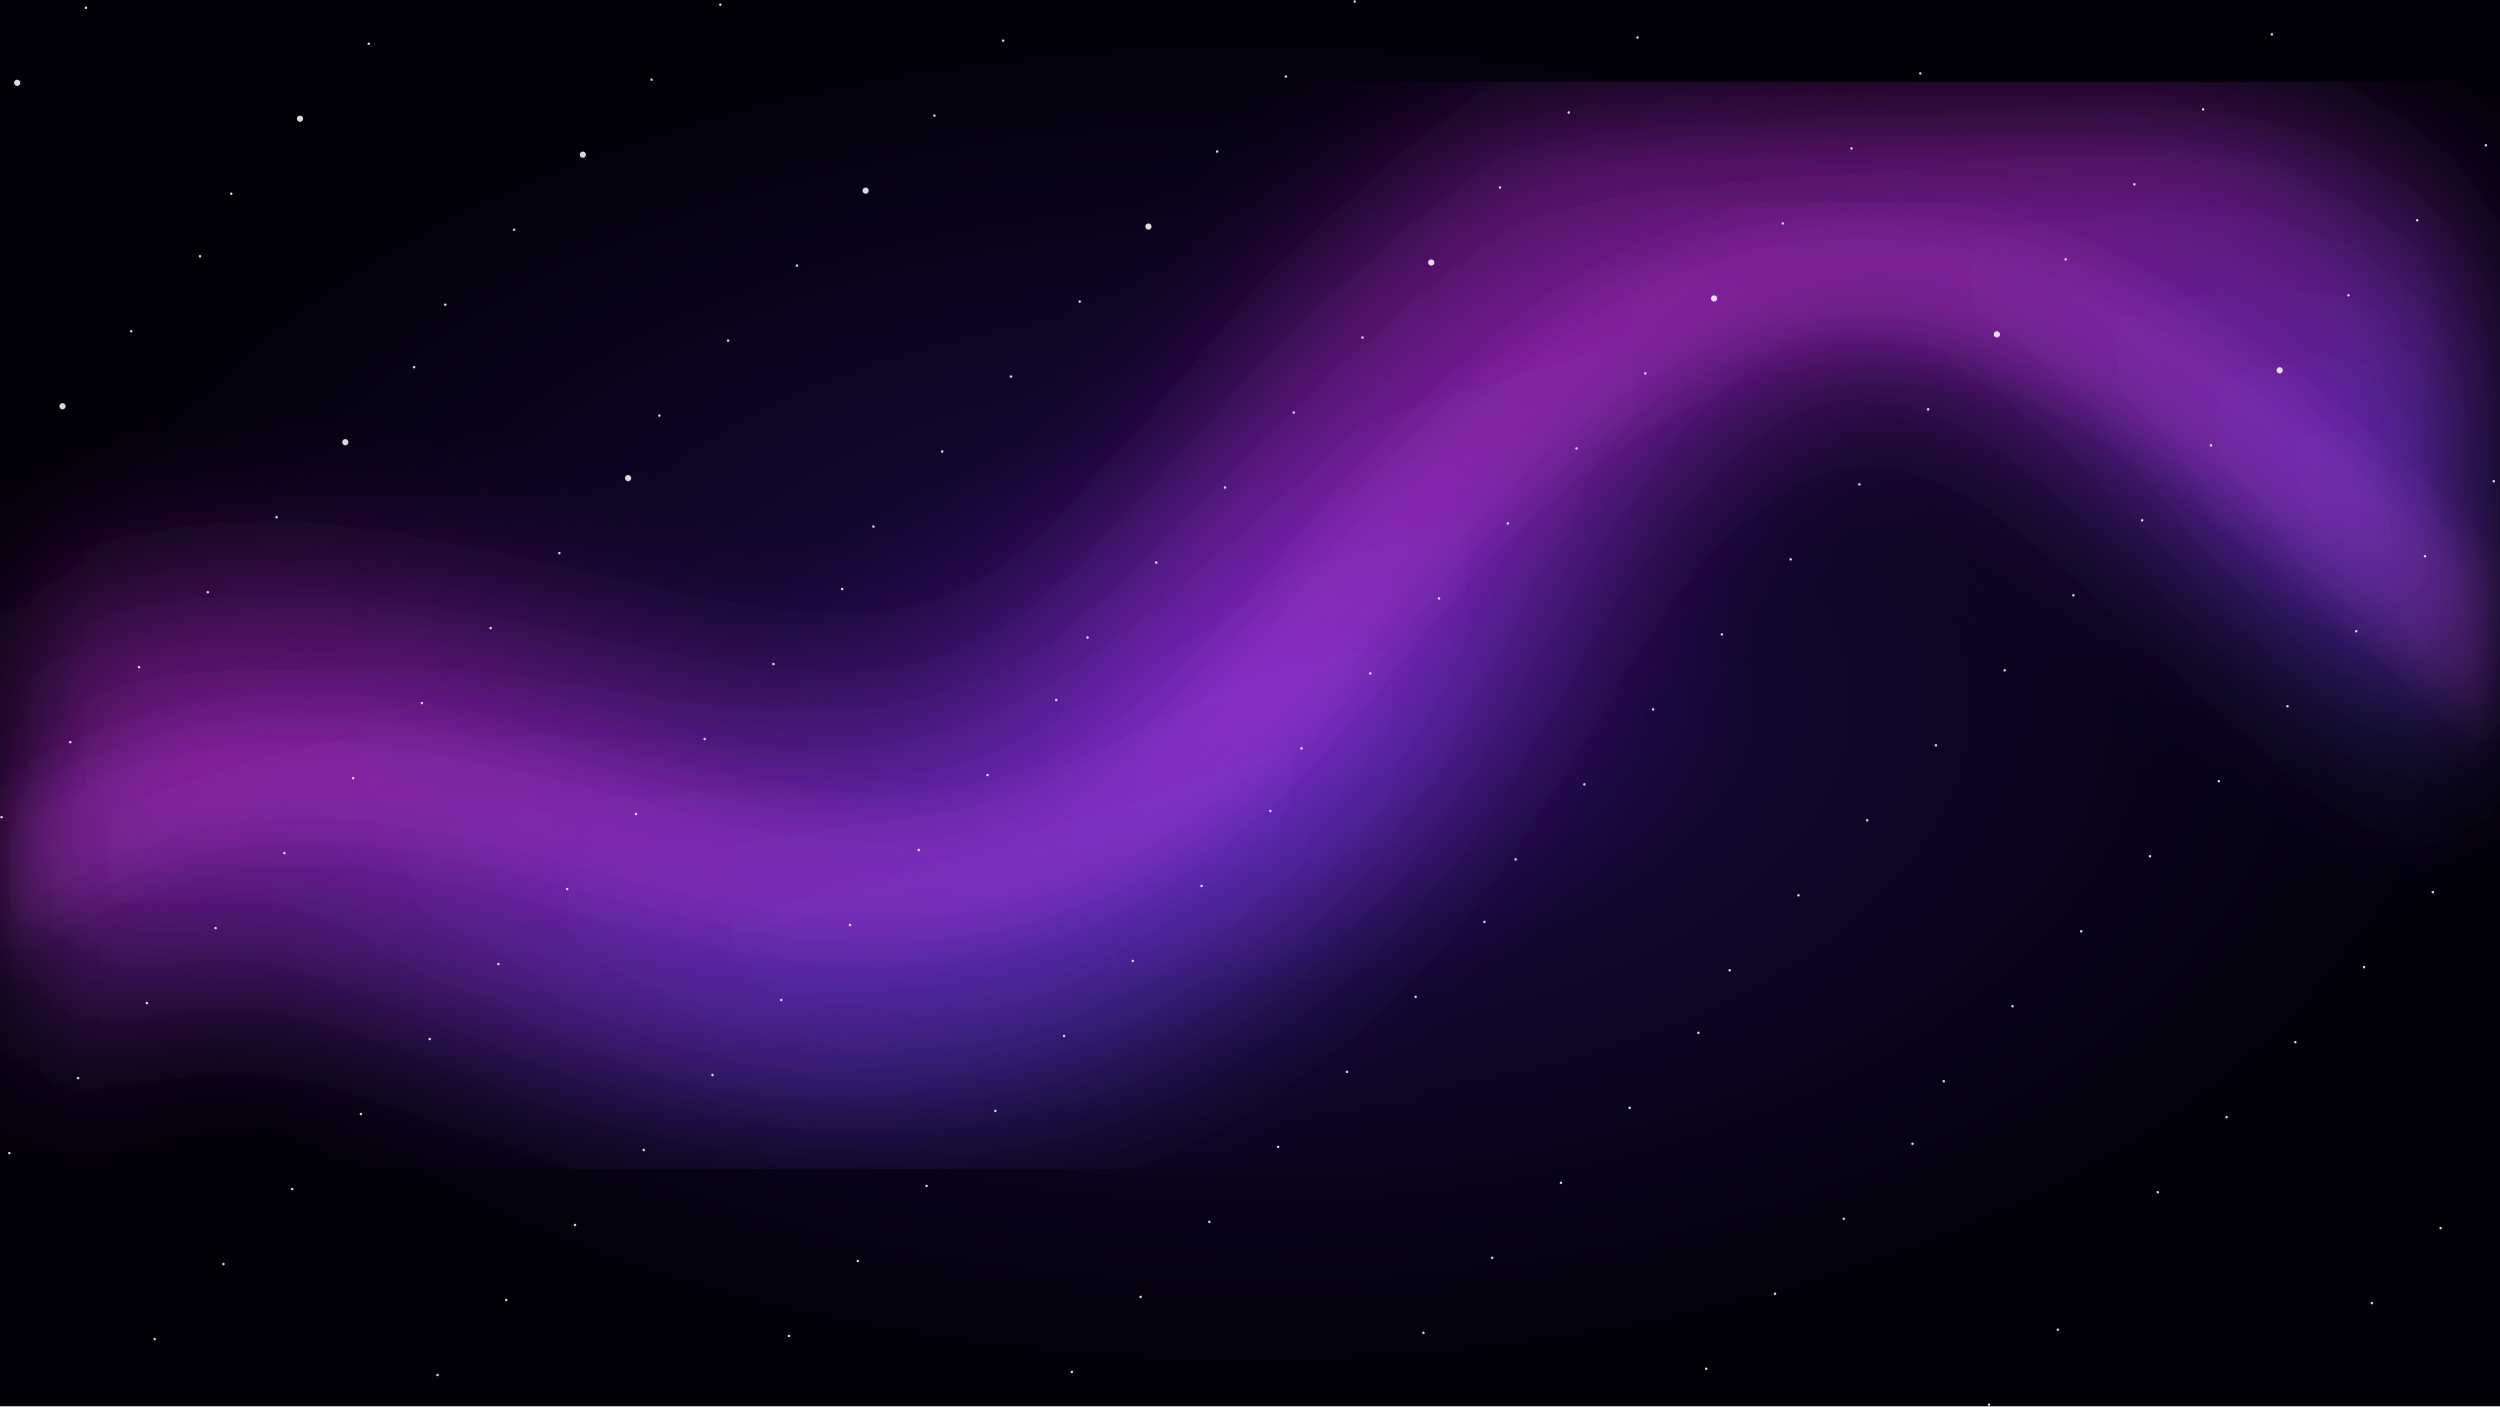
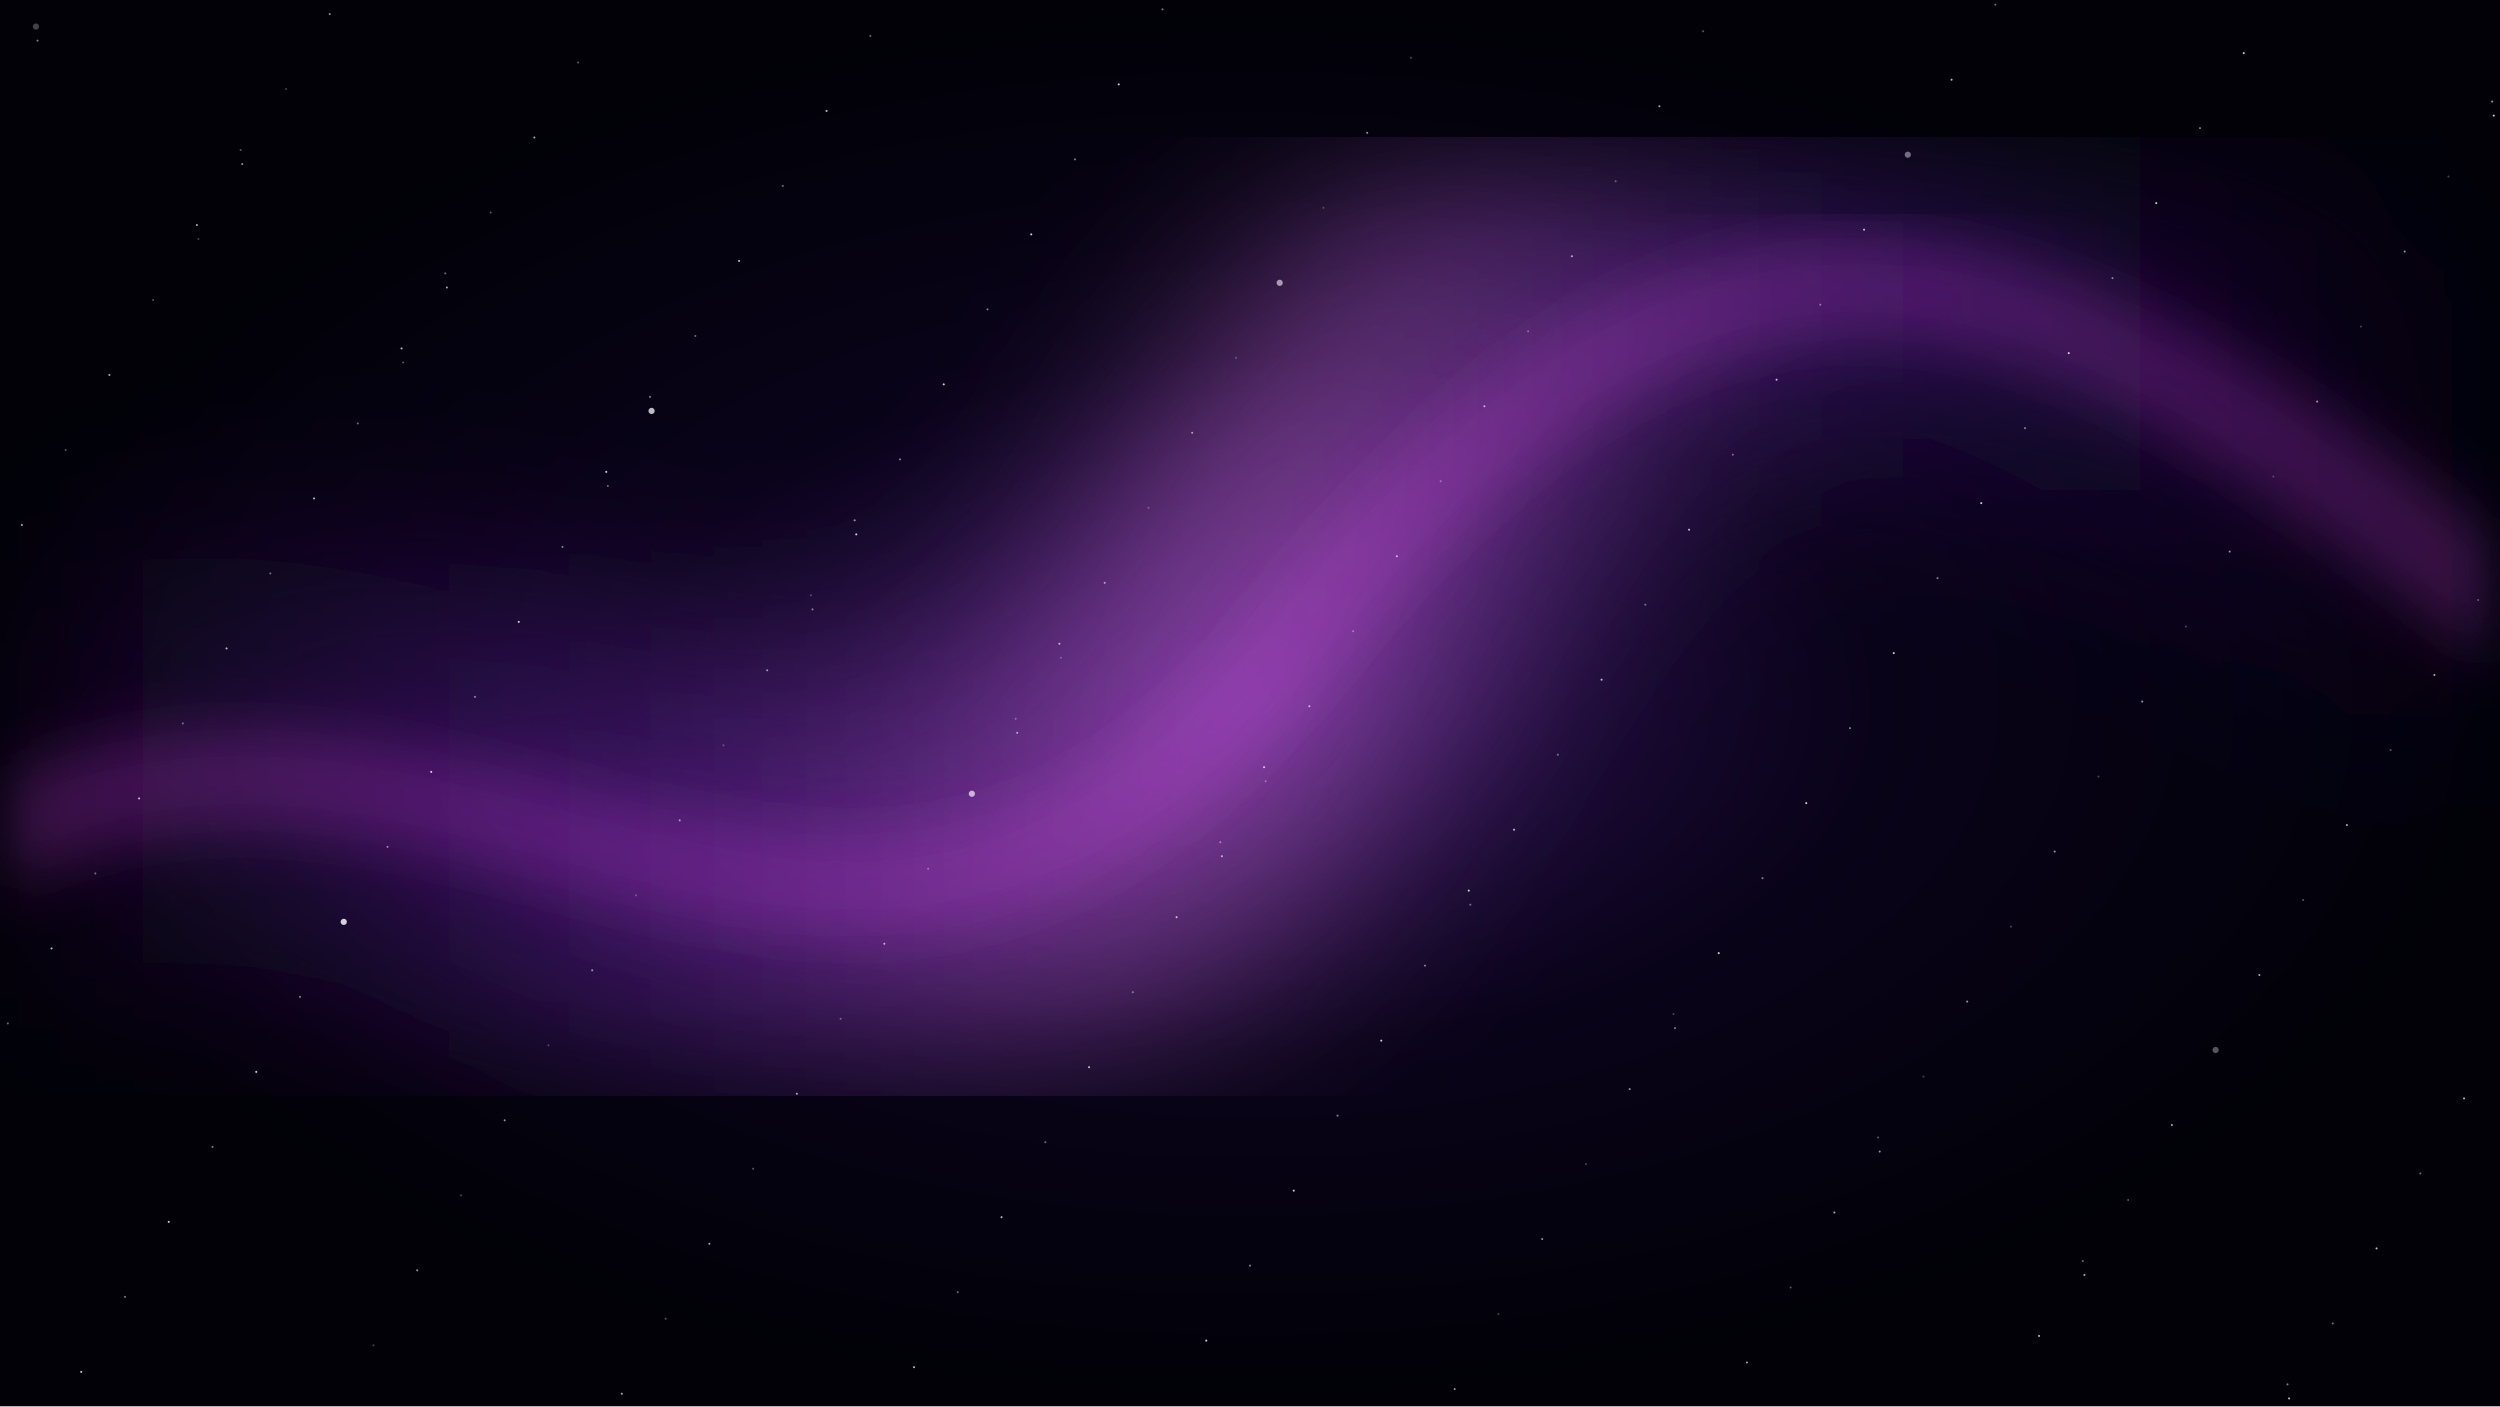
<svg xmlns="http://www.w3.org/2000/svg" viewBox="0 0 1600 900">
  <defs>
-     <radialGradient id="bg">
-       <stop stop-color="#35106a" />
-       <stop offset=".42" stop-color="#10062c" />
-       <stop offset="1" stop-color="#020108" />
+     <radialGradient id="b">
+       <stop stop-color="#29104d" />
+       <stop offset=".5" stop-color="#090319" />
+       <stop offset="1" stop-color="#010107" />
    </radialGradient>
-     <linearGradient id="neb" x1="0" y1="0" x2="1" y2="1">
-       <stop stop-color="#6d28d9" stop-opacity="0" />
-       <stop offset=".35" stop-color="#c026d3" stop-opacity=".55" />
-       <stop offset=".62" stop-color="#7c3aed" stop-opacity=".7" />
-       <stop offset="1" stop-color="#2563eb" stop-opacity="0" />
+     <linearGradient id="n">
+       <stop stop-color="#31105f" stop-opacity="0" />
+       <stop offset=".28" stop-color="#8e2de2" stop-opacity=".35" />
+       <stop offset=".5" stop-color="#e879f9" stop-opacity=".48" />
+       <stop offset=".72" stop-color="#5b21b6" stop-opacity=".35" />
+       <stop offset="1" stop-color="#09031a" stop-opacity="0" />
    </linearGradient>
-     <filter id="blur">
-       <feGaussianBlur stdDeviation="55" />
+     <filter id="b1">
+       <feGaussianBlur stdDeviation="65" />
    </filter>
-     <filter id="soft">
-       <feGaussianBlur stdDeviation="18" />
+     <filter id="b2">
+       <feGaussianBlur stdDeviation="20" />
    </filter>
  </defs>
-   <rect width="1600" height="900" fill="url(#bg)" />
-   <path d="M-160 690 C190 180 520 900 850 390 S1370 160 1760 500" fill="none" stroke="url(#neb)" stroke-width="240" filter="url(#blur)" />
-   <path d="M-100 650 C260 250 520 820 850 400 S1400 230 1700 520" fill="none" stroke="#d946ef" stroke-opacity=".22" stroke-width="80" filter="url(#soft)" />
-   <g fill="#fff" opacity=".85">
-     <circle cx="11" cy="53" r="2" />
-     <circle cx="148" cy="124" r="0.8" />
-     <circle cx="285" cy="195" r="0.8" />
-     <circle cx="422" cy="266" r="0.8" />
-     <circle cx="559" cy="337" r="0.8" />
-     <circle cx="696" cy="408" r="0.8" />
-     <circle cx="833" cy="479" r="0.8" />
-     <circle cx="970" cy="550" r="0.8" />
-     <circle cx="1107" cy="621" r="0.8" />
-     <circle cx="1244" cy="692" r="0.8" />
-     <circle cx="1381" cy="763" r="0.8" />
-     <circle cx="1518" cy="834" r="0.8" />
-     <circle cx="55" cy="5" r="0.8" />
-     <circle cx="192" cy="76" r="2" />
-     <circle cx="329" cy="147" r="0.8" />
-     <circle cx="466" cy="218" r="0.8" />
-     <circle cx="603" cy="289" r="0.8" />
-     <circle cx="740" cy="360" r="0.8" />
-     <circle cx="877" cy="431" r="0.8" />
-     <circle cx="1014" cy="502" r="0.8" />
-     <circle cx="1151" cy="573" r="0.8" />
-     <circle cx="1288" cy="644" r="0.8" />
-     <circle cx="1425" cy="715" r="0.8" />
-     <circle cx="1562" cy="786" r="0.8" />
-     <circle cx="99" cy="857" r="0.8" />
-     <circle cx="236" cy="28" r="0.8" />
-     <circle cx="373" cy="99" r="2" />
-     <circle cx="510" cy="170" r="0.8" />
-     <circle cx="647" cy="241" r="0.8" />
-     <circle cx="784" cy="312" r="0.8" />
-     <circle cx="921" cy="383" r="0.8" />
-     <circle cx="1058" cy="454" r="0.8" />
-     <circle cx="1195" cy="525" r="0.8" />
-     <circle cx="1332" cy="596" r="0.8" />
-     <circle cx="1469" cy="667" r="0.8" />
-     <circle cx="6" cy="738" r="0.8" />
-     <circle cx="143" cy="809" r="0.8" />
-     <circle cx="280" cy="880" r="0.8" />
-     <circle cx="417" cy="51" r="0.8" />
-     <circle cx="554" cy="122" r="2" />
-     <circle cx="691" cy="193" r="0.8" />
-     <circle cx="828" cy="264" r="0.8" />
-     <circle cx="965" cy="335" r="0.8" />
-     <circle cx="1102" cy="406" r="0.8" />
-     <circle cx="1239" cy="477" r="0.8" />
-     <circle cx="1376" cy="548" r="0.8" />
-     <circle cx="1513" cy="619" r="0.8" />
-     <circle cx="50" cy="690" r="0.8" />
-     <circle cx="187" cy="761" r="0.8" />
-     <circle cx="324" cy="832" r="0.8" />
-     <circle cx="461" cy="3" r="0.8" />
-     <circle cx="598" cy="74" r="0.8" />
-     <circle cx="735" cy="145" r="2" />
-     <circle cx="872" cy="216" r="0.8" />
-     <circle cx="1009" cy="287" r="0.8" />
-     <circle cx="1146" cy="358" r="0.8" />
-     <circle cx="1283" cy="429" r="0.8" />
-     <circle cx="1420" cy="500" r="0.8" />
-     <circle cx="1557" cy="571" r="0.8" />
-     <circle cx="94" cy="642" r="0.8" />
-     <circle cx="231" cy="713" r="0.8" />
-     <circle cx="368" cy="784" r="0.8" />
-     <circle cx="505" cy="855" r="0.8" />
-     <circle cx="642" cy="26" r="0.8" />
-     <circle cx="779" cy="97" r="0.8" />
-     <circle cx="916" cy="168" r="2" />
-     <circle cx="1053" cy="239" r="0.8" />
-     <circle cx="1190" cy="310" r="0.8" />
-     <circle cx="1327" cy="381" r="0.8" />
-     <circle cx="1464" cy="452" r="0.8" />
-     <circle cx="1" cy="523" r="0.8" />
-     <circle cx="138" cy="594" r="0.8" />
-     <circle cx="275" cy="665" r="0.8" />
-     <circle cx="412" cy="736" r="0.8" />
-     <circle cx="549" cy="807" r="0.8" />
-     <circle cx="686" cy="878" r="0.8" />
-     <circle cx="823" cy="49" r="0.8" />
-     <circle cx="960" cy="120" r="0.8" />
-     <circle cx="1097" cy="191" r="2" />
-     <circle cx="1234" cy="262" r="0.8" />
-     <circle cx="1371" cy="333" r="0.8" />
-     <circle cx="1508" cy="404" r="0.8" />
-     <circle cx="45" cy="475" r="0.8" />
-     <circle cx="182" cy="546" r="0.8" />
-     <circle cx="319" cy="617" r="0.8" />
-     <circle cx="456" cy="688" r="0.8" />
-     <circle cx="593" cy="759" r="0.8" />
-     <circle cx="730" cy="830" r="0.8" />
-     <circle cx="867" cy="1" r="0.8" />
-     <circle cx="1004" cy="72" r="0.8" />
-     <circle cx="1141" cy="143" r="0.8" />
-     <circle cx="1278" cy="214" r="2" />
-     <circle cx="1415" cy="285" r="0.8" />
-     <circle cx="1552" cy="356" r="0.8" />
-     <circle cx="89" cy="427" r="0.8" />
-     <circle cx="226" cy="498" r="0.8" />
-     <circle cx="363" cy="569" r="0.8" />
-     <circle cx="500" cy="640" r="0.8" />
-     <circle cx="637" cy="711" r="0.8" />
-     <circle cx="774" cy="782" r="0.8" />
-     <circle cx="911" cy="853" r="0.8" />
-     <circle cx="1048" cy="24" r="0.8" />
-     <circle cx="1185" cy="95" r="0.8" />
-     <circle cx="1322" cy="166" r="0.8" />
-     <circle cx="1459" cy="237" r="2" />
-     <circle cx="1596" cy="308" r="0.8" />
-     <circle cx="133" cy="379" r="0.8" />
-     <circle cx="270" cy="450" r="0.8" />
-     <circle cx="407" cy="521" r="0.8" />
-     <circle cx="544" cy="592" r="0.8" />
-     <circle cx="681" cy="663" r="0.8" />
-     <circle cx="818" cy="734" r="0.8" />
-     <circle cx="955" cy="805" r="0.8" />
-     <circle cx="1092" cy="876" r="0.8" />
-     <circle cx="1229" cy="47" r="0.8" />
-     <circle cx="1366" cy="118" r="0.8" />
-     <circle cx="1503" cy="189" r="0.8" />
-     <circle cx="40" cy="260" r="2" />
-     <circle cx="177" cy="331" r="0.8" />
-     <circle cx="314" cy="402" r="0.8" />
-     <circle cx="451" cy="473" r="0.8" />
-     <circle cx="588" cy="544" r="0.8" />
-     <circle cx="725" cy="615" r="0.8" />
-     <circle cx="862" cy="686" r="0.8" />
-     <circle cx="999" cy="757" r="0.8" />
-     <circle cx="1136" cy="828" r="0.8" />
-     <circle cx="1273" cy="899" r="0.8" />
-     <circle cx="1410" cy="70" r="0.8" />
-     <circle cx="1547" cy="141" r="0.8" />
-     <circle cx="84" cy="212" r="0.8" />
-     <circle cx="221" cy="283" r="2" />
-     <circle cx="358" cy="354" r="0.8" />
-     <circle cx="495" cy="425" r="0.8" />
-     <circle cx="632" cy="496" r="0.8" />
-     <circle cx="769" cy="567" r="0.8" />
-     <circle cx="906" cy="638" r="0.8" />
-     <circle cx="1043" cy="709" r="0.8" />
-     <circle cx="1180" cy="780" r="0.8" />
-     <circle cx="1317" cy="851" r="0.8" />
-     <circle cx="1454" cy="22" r="0.8" />
-     <circle cx="1591" cy="93" r="0.8" />
-     <circle cx="128" cy="164" r="0.8" />
-     <circle cx="265" cy="235" r="0.8" />
-     <circle cx="402" cy="306" r="2" />
-     <circle cx="539" cy="377" r="0.8" />
-     <circle cx="676" cy="448" r="0.8" />
-     <circle cx="813" cy="519" r="0.8" />
-     <circle cx="950" cy="590" r="0.8" />
-     <circle cx="1087" cy="661" r="0.8" />
-     <circle cx="1224" cy="732" r="0.8" />
+   <rect width="1600" height="900" fill="url(#b)" />
+   <path d="M-180 650C180 210 510 850 820 390S1390 180 1770 520" fill="none" stroke="url(#n)" stroke-width="260" filter="url(#b1)" />
+   <path d="M-150 650C220 250 500 820 830 410S1390 220 1740 500" fill="none" stroke="#d946ef" stroke-opacity=".24" stroke-width="65" filter="url(#b2)" />
+   <g fill="#fff">
+     <circle cx="23" cy="17" r="2" opacity="0.25" />
+     <circle cx="154" cy="96" r="0.65" opacity="0.33" />
+     <circle cx="285" cy="175" r="0.65" opacity="0.41" />
+     <circle cx="416" cy="254" r="0.65" opacity="0.49" />
+     <circle cx="547" cy="333" r="0.65" opacity="0.57" />
+     <circle cx="678" cy="412" r="0.65" opacity="0.65" />
+     <circle cx="809" cy="491" r="0.65" opacity="0.73" />
+     <circle cx="940" cy="570" r="0.65" opacity="0.81" />
+     <circle cx="1071" cy="649" r="0.65" opacity="0.25" />
+     <circle cx="1202" cy="728" r="0.65" opacity="0.33" />
+     <circle cx="1333" cy="807" r="0.65" opacity="0.41" />
+     <circle cx="1464" cy="886" r="0.65" opacity="0.49" />
+     <circle cx="1595" cy="65" r="0.65" opacity="0.57" />
+     <circle cx="126" cy="144" r="0.65" opacity="0.65" />
+     <circle cx="257" cy="223" r="0.65" opacity="0.73" />
+     <circle cx="388" cy="302" r="0.65" opacity="0.81" />
+     <circle cx="519" cy="381" r="0.65" opacity="0.25" />
+     <circle cx="650" cy="460" r="0.65" opacity="0.33" />
+     <circle cx="781" cy="539" r="0.65" opacity="0.41" />
+     <circle cx="912" cy="618" r="0.65" opacity="0.49" />
+     <circle cx="1043" cy="697" r="0.65" opacity="0.57" />
+     <circle cx="1174" cy="776" r="0.65" opacity="0.65" />
+     <circle cx="1305" cy="855" r="0.65" opacity="0.73" />
+     <circle cx="1436" cy="34" r="0.65" opacity="0.81" />
+     <circle cx="1567" cy="113" r="0.65" opacity="0.25" />
+     <circle cx="98" cy="192" r="0.65" opacity="0.33" />
+     <circle cx="229" cy="271" r="0.65" opacity="0.41" />
+     <circle cx="360" cy="350" r="0.65" opacity="0.49" />
+     <circle cx="491" cy="429" r="0.65" opacity="0.57" />
+     <circle cx="622" cy="508" r="2" opacity="0.65" />
+     <circle cx="753" cy="587" r="0.65" opacity="0.73" />
+     <circle cx="884" cy="666" r="0.65" opacity="0.81" />
+     <circle cx="1015" cy="745" r="0.65" opacity="0.25" />
+     <circle cx="1146" cy="824" r="0.65" opacity="0.33" />
+     <circle cx="1277" cy="3" r="0.65" opacity="0.41" />
+     <circle cx="1408" cy="82" r="0.65" opacity="0.49" />
+     <circle cx="1539" cy="161" r="0.65" opacity="0.57" />
+     <circle cx="70" cy="240" r="0.65" opacity="0.65" />
+     <circle cx="201" cy="319" r="0.65" opacity="0.73" />
+     <circle cx="332" cy="398" r="0.65" opacity="0.81" />
+     <circle cx="463" cy="477" r="0.65" opacity="0.25" />
+     <circle cx="594" cy="556" r="0.65" opacity="0.33" />
+     <circle cx="725" cy="635" r="0.65" opacity="0.41" />
+     <circle cx="856" cy="714" r="0.65" opacity="0.49" />
+     <circle cx="987" cy="793" r="0.65" opacity="0.57" />
+     <circle cx="1118" cy="872" r="0.65" opacity="0.65" />
+     <circle cx="1249" cy="51" r="0.65" opacity="0.73" />
+     <circle cx="1380" cy="130" r="0.65" opacity="0.81" />
+     <circle cx="1511" cy="209" r="0.65" opacity="0.25" />
+     <circle cx="42" cy="288" r="0.65" opacity="0.33" />
+     <circle cx="173" cy="367" r="0.65" opacity="0.41" />
+     <circle cx="304" cy="446" r="0.65" opacity="0.49" />
+     <circle cx="435" cy="525" r="0.65" opacity="0.57" />
+     <circle cx="566" cy="604" r="0.65" opacity="0.65" />
+     <circle cx="697" cy="683" r="0.65" opacity="0.73" />
+     <circle cx="828" cy="762" r="0.65" opacity="0.81" />
+     <circle cx="959" cy="841" r="0.65" opacity="0.25" />
+     <circle cx="1090" cy="20" r="0.65" opacity="0.33" />
+     <circle cx="1221" cy="99" r="2" opacity="0.41" />
+     <circle cx="1352" cy="178" r="0.65" opacity="0.49" />
+     <circle cx="1483" cy="257" r="0.65" opacity="0.57" />
+     <circle cx="14" cy="336" r="0.65" opacity="0.65" />
+     <circle cx="145" cy="415" r="0.65" opacity="0.73" />
+     <circle cx="276" cy="494" r="0.65" opacity="0.81" />
+     <circle cx="407" cy="573" r="0.65" opacity="0.25" />
+     <circle cx="538" cy="652" r="0.65" opacity="0.33" />
+     <circle cx="669" cy="731" r="0.65" opacity="0.41" />
+     <circle cx="800" cy="810" r="0.65" opacity="0.49" />
+     <circle cx="931" cy="889" r="0.65" opacity="0.57" />
+     <circle cx="1062" cy="68" r="0.65" opacity="0.65" />
+     <circle cx="1193" cy="147" r="0.65" opacity="0.73" />
+     <circle cx="1324" cy="226" r="0.65" opacity="0.81" />
+     <circle cx="1455" cy="305" r="0.65" opacity="0.25" />
+     <circle cx="1586" cy="384" r="0.65" opacity="0.33" />
+     <circle cx="117" cy="463" r="0.65" opacity="0.41" />
+     <circle cx="248" cy="542" r="0.65" opacity="0.49" />
+     <circle cx="379" cy="621" r="0.65" opacity="0.57" />
+     <circle cx="510" cy="700" r="0.65" opacity="0.65" />
+     <circle cx="641" cy="779" r="0.65" opacity="0.73" />
+     <circle cx="772" cy="858" r="0.65" opacity="0.81" />
+     <circle cx="903" cy="37" r="0.65" opacity="0.25" />
+     <circle cx="1034" cy="116" r="0.65" opacity="0.33" />
+     <circle cx="1165" cy="195" r="0.65" opacity="0.41" />
+     <circle cx="1296" cy="274" r="0.65" opacity="0.49" />
+     <circle cx="1427" cy="353" r="0.65" opacity="0.57" />
+     <circle cx="1558" cy="432" r="0.65" opacity="0.65" />
+     <circle cx="89" cy="511" r="0.65" opacity="0.73" />
+     <circle cx="220" cy="590" r="2" opacity="0.81" />
+     <circle cx="351" cy="669" r="0.65" opacity="0.25" />
+     <circle cx="482" cy="748" r="0.65" opacity="0.33" />
+     <circle cx="613" cy="827" r="0.65" opacity="0.41" />
+     <circle cx="744" cy="6" r="0.65" opacity="0.49" />
+     <circle cx="875" cy="85" r="0.65" opacity="0.57" />
+     <circle cx="1006" cy="164" r="0.65" opacity="0.65" />
+     <circle cx="1137" cy="243" r="0.65" opacity="0.73" />
+     <circle cx="1268" cy="322" r="0.65" opacity="0.81" />
+     <circle cx="1399" cy="401" r="0.65" opacity="0.25" />
+     <circle cx="1530" cy="480" r="0.65" opacity="0.33" />
+     <circle cx="61" cy="559" r="0.65" opacity="0.41" />
+     <circle cx="192" cy="638" r="0.65" opacity="0.49" />
+     <circle cx="323" cy="717" r="0.65" opacity="0.57" />
+     <circle cx="454" cy="796" r="0.65" opacity="0.65" />
+     <circle cx="585" cy="875" r="0.65" opacity="0.73" />
+     <circle cx="716" cy="54" r="0.65" opacity="0.81" />
+     <circle cx="847" cy="133" r="0.65" opacity="0.25" />
+     <circle cx="978" cy="212" r="0.65" opacity="0.33" />
+     <circle cx="1109" cy="291" r="0.65" opacity="0.41" />
+     <circle cx="1240" cy="370" r="0.65" opacity="0.49" />
+     <circle cx="1371" cy="449" r="0.65" opacity="0.57" />
+     <circle cx="1502" cy="528" r="0.65" opacity="0.65" />
+     <circle cx="33" cy="607" r="0.65" opacity="0.73" />
+     <circle cx="164" cy="686" r="0.65" opacity="0.81" />
+     <circle cx="295" cy="765" r="0.65" opacity="0.25" />
+     <circle cx="426" cy="844" r="0.65" opacity="0.33" />
+     <circle cx="557" cy="23" r="0.65" opacity="0.41" />
+     <circle cx="688" cy="102" r="0.65" opacity="0.49" />
+     <circle cx="819" cy="181" r="2" opacity="0.57" />
+     <circle cx="950" cy="260" r="0.65" opacity="0.65" />
+     <circle cx="1081" cy="339" r="0.65" opacity="0.73" />
+     <circle cx="1212" cy="418" r="0.65" opacity="0.81" />
+     <circle cx="1343" cy="497" r="0.65" opacity="0.25" />
+     <circle cx="1474" cy="576" r="0.65" opacity="0.33" />
+     <circle cx="5" cy="655" r="0.65" opacity="0.41" />
+     <circle cx="136" cy="734" r="0.65" opacity="0.49" />
+     <circle cx="267" cy="813" r="0.65" opacity="0.57" />
+     <circle cx="398" cy="892" r="0.65" opacity="0.65" />
+     <circle cx="529" cy="71" r="0.65" opacity="0.73" />
+     <circle cx="660" cy="150" r="0.65" opacity="0.81" />
+     <circle cx="791" cy="229" r="0.65" opacity="0.25" />
+     <circle cx="922" cy="308" r="0.65" opacity="0.33" />
+     <circle cx="1053" cy="387" r="0.65" opacity="0.41" />
+     <circle cx="1184" cy="466" r="0.65" opacity="0.49" />
+     <circle cx="1315" cy="545" r="0.65" opacity="0.57" />
+     <circle cx="1446" cy="624" r="0.65" opacity="0.65" />
+     <circle cx="1577" cy="703" r="0.65" opacity="0.73" />
+     <circle cx="108" cy="782" r="0.65" opacity="0.81" />
+     <circle cx="239" cy="861" r="0.65" opacity="0.25" />
+     <circle cx="370" cy="40" r="0.65" opacity="0.33" />
+     <circle cx="501" cy="119" r="0.65" opacity="0.41" />
+     <circle cx="632" cy="198" r="0.65" opacity="0.49" />
+     <circle cx="763" cy="277" r="0.65" opacity="0.57" />
+     <circle cx="894" cy="356" r="0.65" opacity="0.65" />
+     <circle cx="1025" cy="435" r="0.65" opacity="0.73" />
+     <circle cx="1156" cy="514" r="0.65" opacity="0.81" />
+     <circle cx="1287" cy="593" r="0.65" opacity="0.25" />
+     <circle cx="1418" cy="672" r="2" opacity="0.33" />
+     <circle cx="1549" cy="751" r="0.65" opacity="0.41" />
+     <circle cx="80" cy="830" r="0.65" opacity="0.49" />
+     <circle cx="211" cy="9" r="0.65" opacity="0.57" />
+     <circle cx="342" cy="88" r="0.65" opacity="0.65" />
+     <circle cx="473" cy="167" r="0.65" opacity="0.73" />
+     <circle cx="604" cy="246" r="0.65" opacity="0.81" />
+     <circle cx="735" cy="325" r="0.65" opacity="0.25" />
+     <circle cx="866" cy="404" r="0.65" opacity="0.33" />
+     <circle cx="997" cy="483" r="0.65" opacity="0.41" />
+     <circle cx="1128" cy="562" r="0.65" opacity="0.49" />
+     <circle cx="1259" cy="641" r="0.65" opacity="0.57" />
+     <circle cx="1390" cy="720" r="0.65" opacity="0.65" />
+     <circle cx="1521" cy="799" r="0.65" opacity="0.73" />
+     <circle cx="52" cy="878" r="0.65" opacity="0.81" />
+     <circle cx="183" cy="57" r="0.65" opacity="0.25" />
+     <circle cx="314" cy="136" r="0.65" opacity="0.33" />
+     <circle cx="445" cy="215" r="0.65" opacity="0.41" />
+     <circle cx="576" cy="294" r="0.65" opacity="0.49" />
+     <circle cx="707" cy="373" r="0.65" opacity="0.57" />
+     <circle cx="838" cy="452" r="0.65" opacity="0.65" />
+     <circle cx="969" cy="531" r="0.65" opacity="0.73" />
+     <circle cx="1100" cy="610" r="0.65" opacity="0.81" />
+     <circle cx="1231" cy="689" r="0.65" opacity="0.25" />
+     <circle cx="1362" cy="768" r="0.65" opacity="0.33" />
+     <circle cx="1493" cy="847" r="0.65" opacity="0.41" />
+     <circle cx="24" cy="26" r="0.65" opacity="0.49" />
+     <circle cx="155" cy="105" r="0.65" opacity="0.57" />
+     <circle cx="286" cy="184" r="0.65" opacity="0.65" />
+     <circle cx="417" cy="263" r="2" opacity="0.73" />
+     <circle cx="548" cy="342" r="0.65" opacity="0.81" />
+     <circle cx="679" cy="421" r="0.65" opacity="0.25" />
+     <circle cx="810" cy="500" r="0.65" opacity="0.33" />
+     <circle cx="941" cy="579" r="0.65" opacity="0.41" />
+     <circle cx="1072" cy="658" r="0.65" opacity="0.49" />
+     <circle cx="1203" cy="737" r="0.65" opacity="0.57" />
+     <circle cx="1334" cy="816" r="0.65" opacity="0.65" />
+     <circle cx="1465" cy="895" r="0.65" opacity="0.73" />
+     <circle cx="1596" cy="74" r="0.65" opacity="0.81" />
+     <circle cx="127" cy="153" r="0.65" opacity="0.25" />
+     <circle cx="258" cy="232" r="0.65" opacity="0.33" />
+     <circle cx="389" cy="311" r="0.65" opacity="0.41" />
+     <circle cx="520" cy="390" r="0.65" opacity="0.49" />
+     <circle cx="651" cy="469" r="0.65" opacity="0.57" />
+     <circle cx="782" cy="548" r="0.65" opacity="0.65" />
  </g>
</svg>
